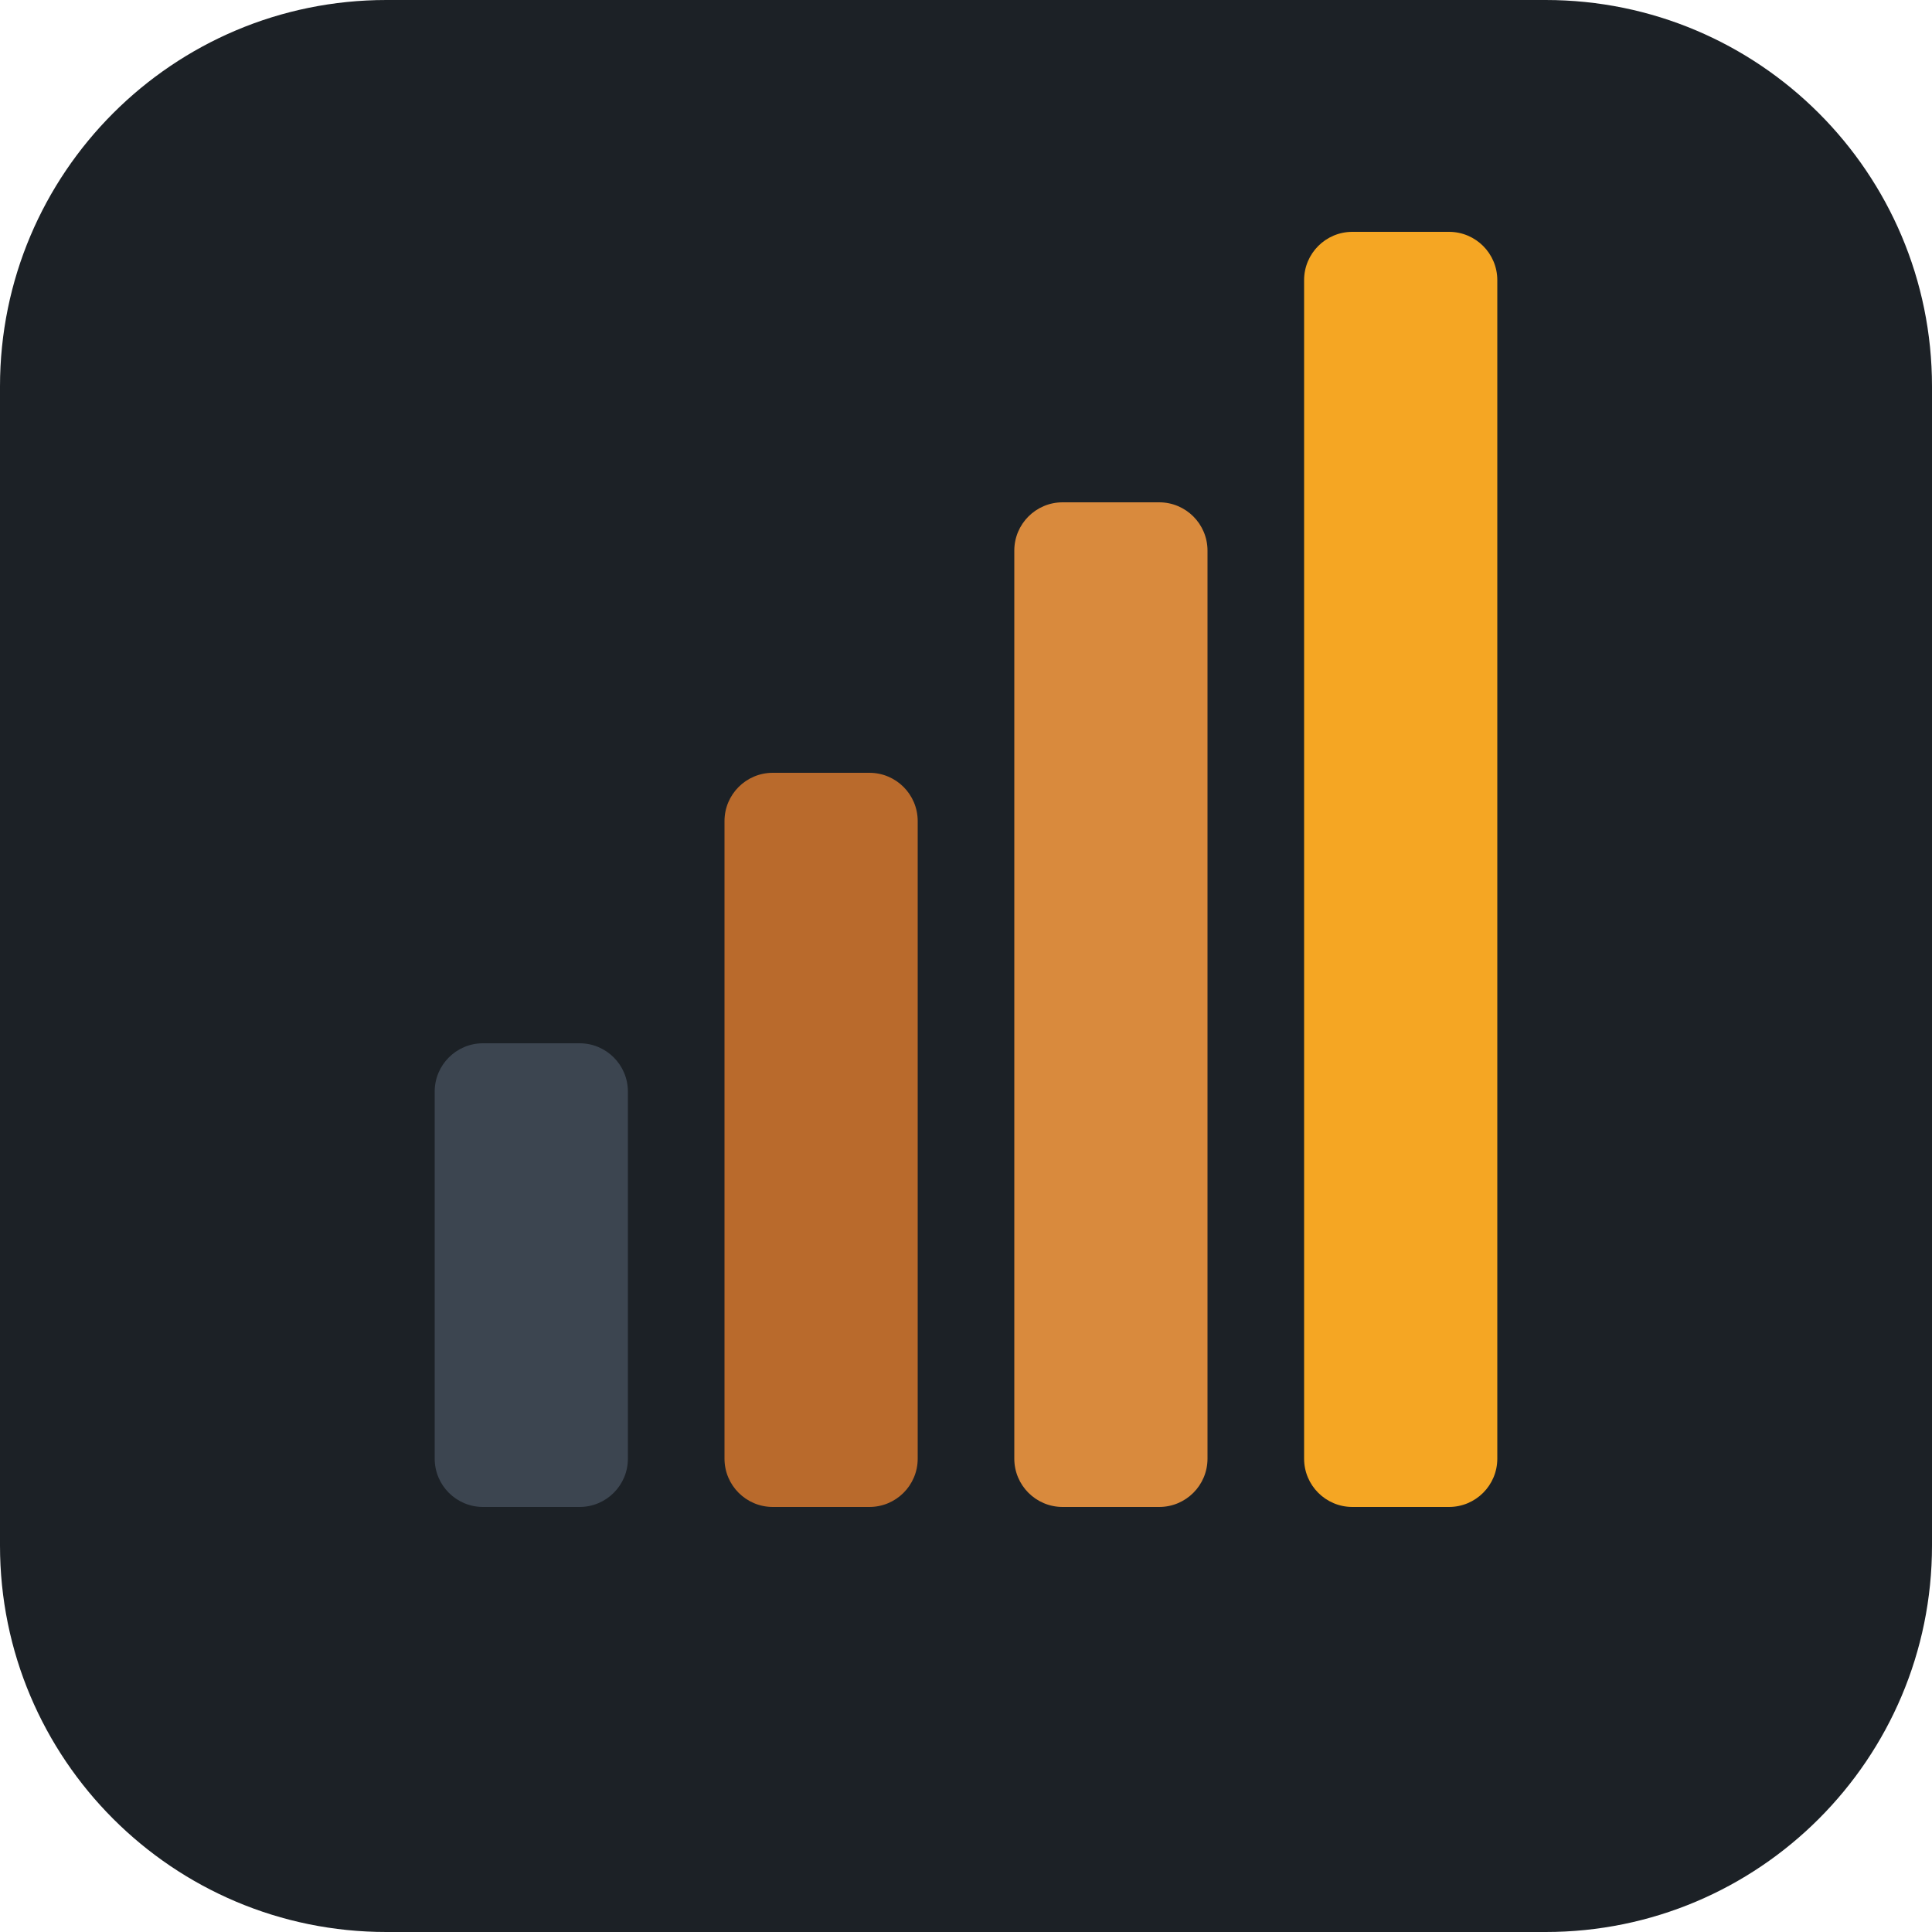
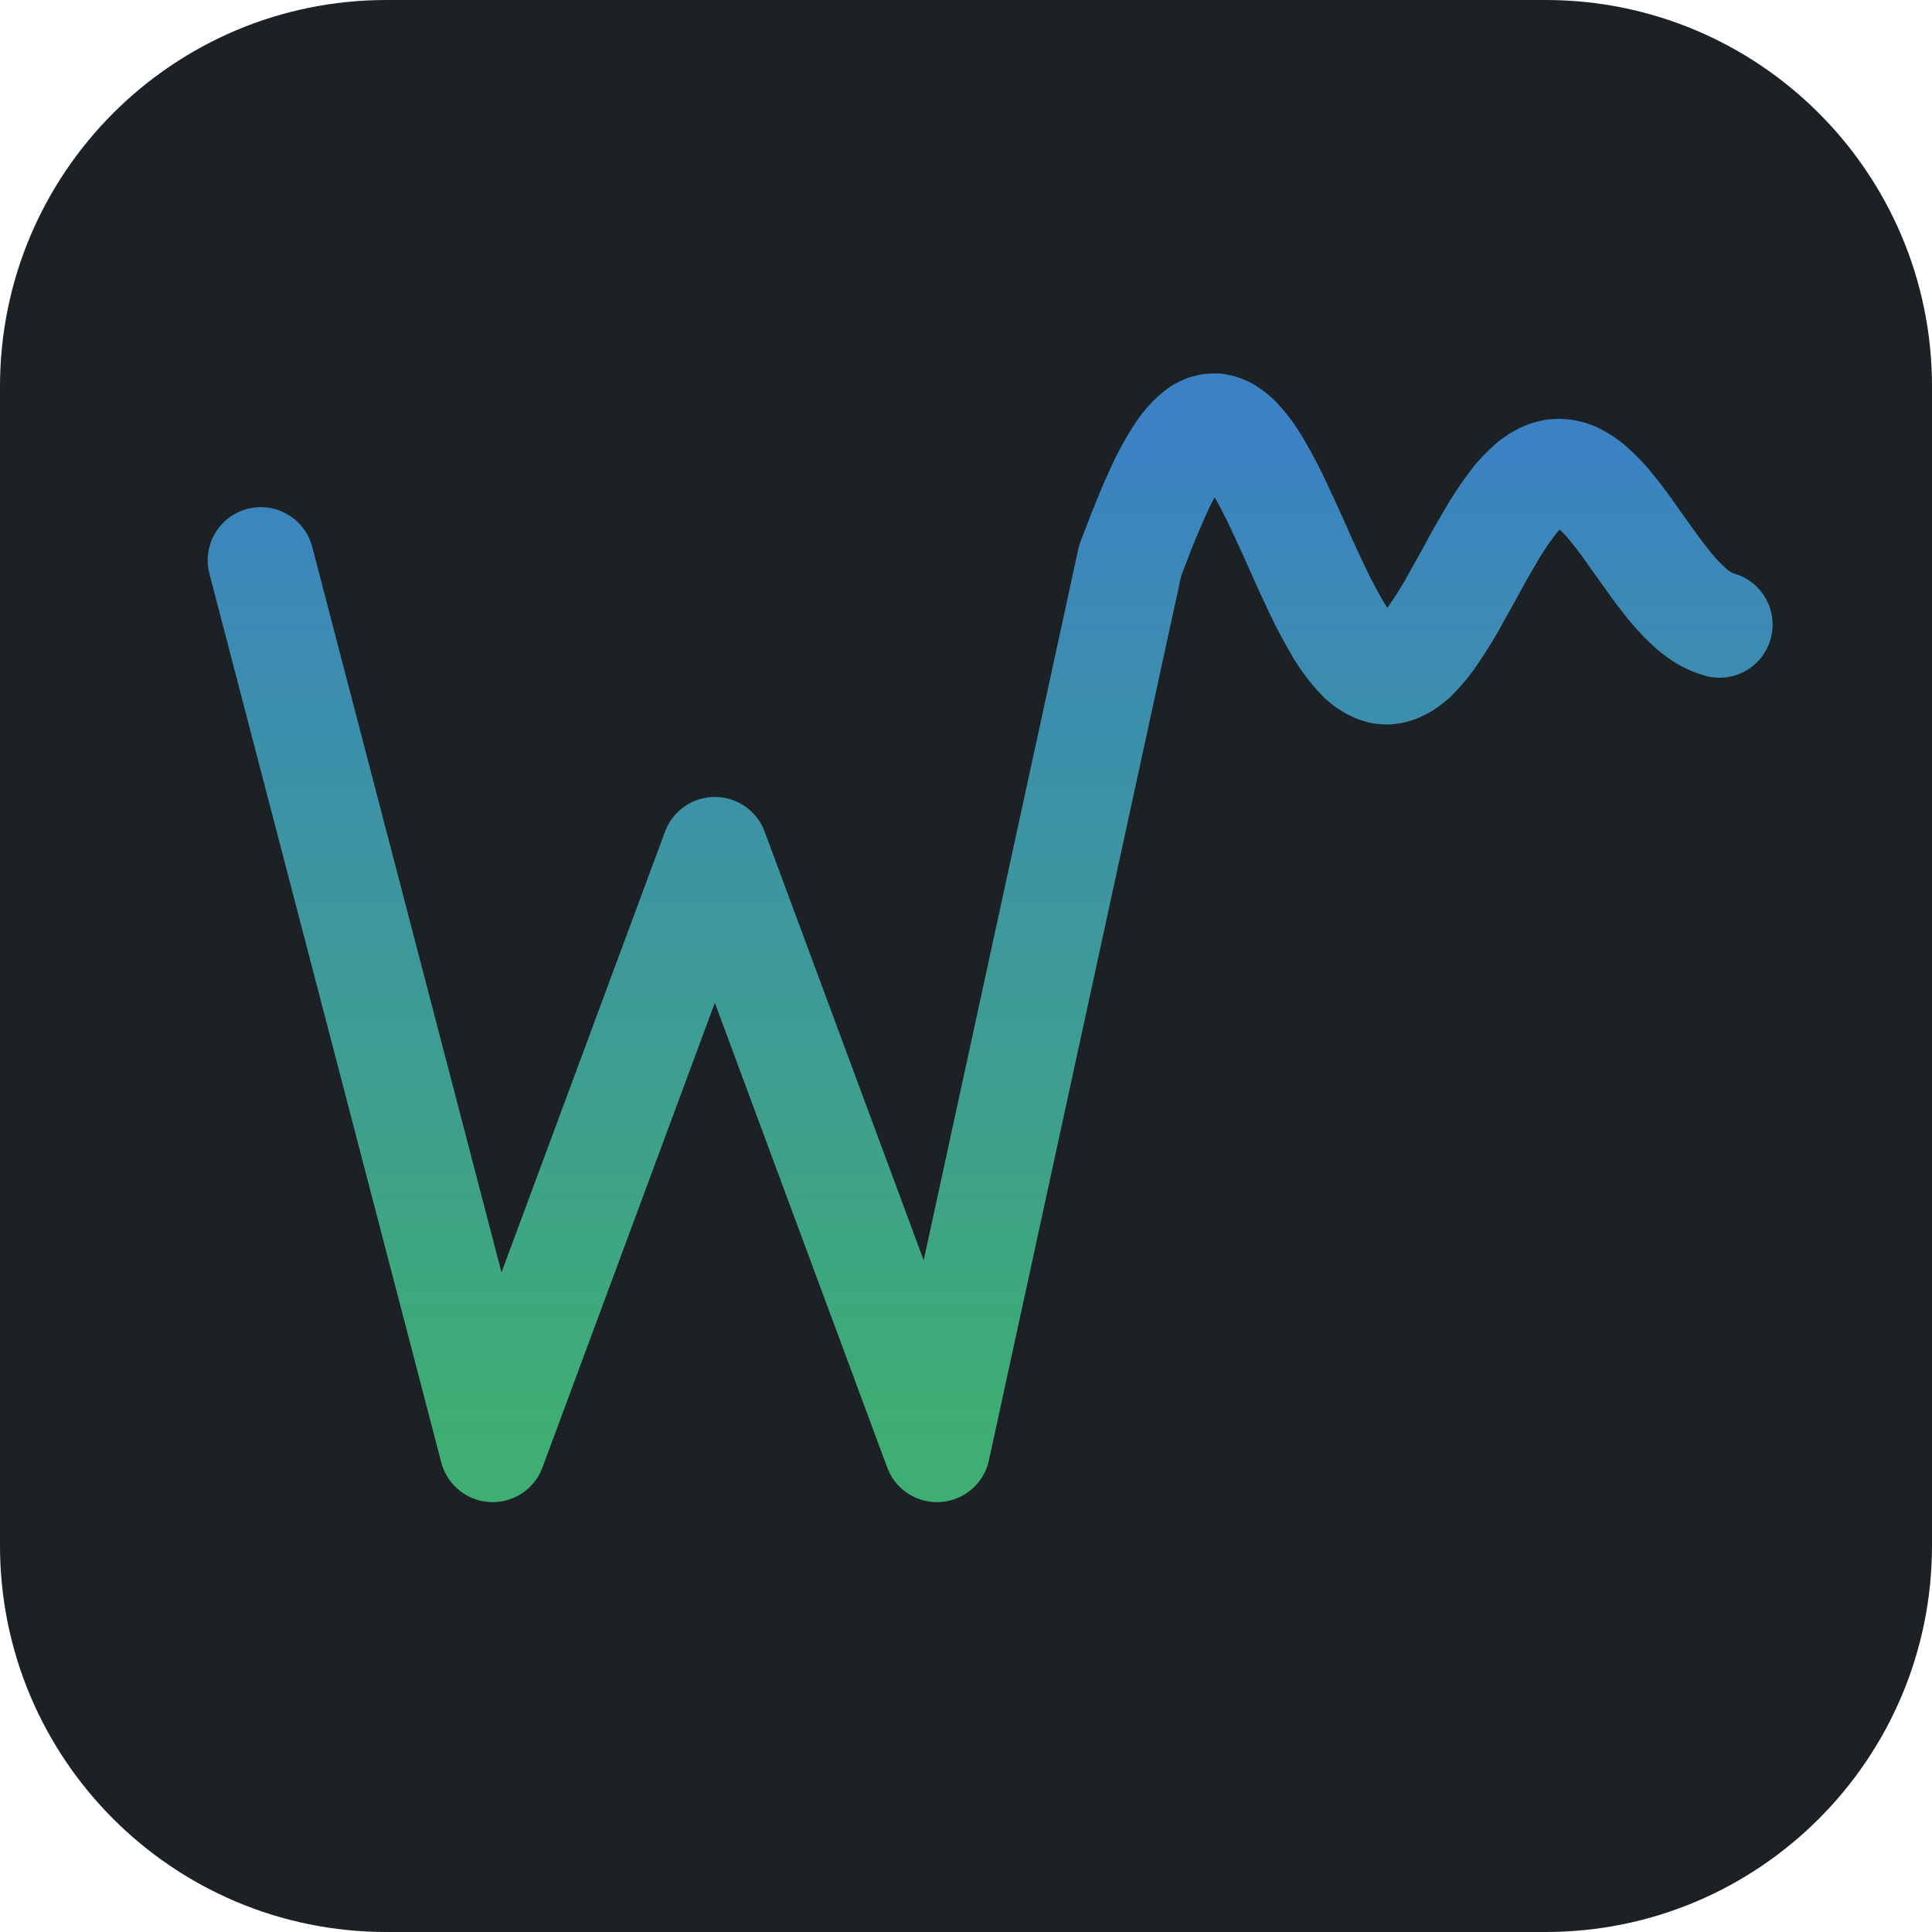
<svg xmlns="http://www.w3.org/2000/svg" viewBox="0 0 100 100" width="100" height="100" role="img" aria-label="Wattix">
+   <defs>
+     <linearGradient id="wattixWave" x1="0%" y1="0%" x2="0%" y2="100%">
+       <stop offset="0%" stop-color="#3B82C4" />
+       <stop offset="100%" stop-color="#3FAE72" />
+     </linearGradient>
+   </defs>
  <rect width="100" height="100" rx="20" fill="#1C2126" />
-   <rect x="22.5" y="54" width="10" height="24" rx="2.5" fill="#3C4550" />
-   <rect x="37.5" y="40" width="10" height="38" rx="2.5" fill="#B96A2C" />
-   <rect x="52.5" y="26" width="10" height="52" rx="2.5" fill="#D98A3D" />
-   <rect x="67.5" y="12" width="10" height="66" rx="2.5" fill="#F5A623" />
+   <path d="M13.50 29.00 L25.50 75.00 L37.00 44.00 L48.50 75.00 L58.50 29.00 L58.78 28.28 L59.05 27.57 L59.33 26.88 L59.61 26.21 L59.89 25.58 L60.16 24.99 L60.44 24.45 L60.72 23.95 L61.00 23.50 L61.27 23.11 L61.55 22.78 L61.83 22.51 L62.10 22.30 L62.38 22.16 L62.66 22.09 L62.94 22.08 L63.21 22.14 L63.49 22.26 L63.77 22.45 L64.05 22.69 L64.32 22.99 L64.60 23.34 L64.88 23.75 L65.15 24.19 L65.43 24.68 L65.71 25.21 L65.99 25.76 L66.26 26.34 L66.54 26.94 L66.82 27.55 L67.10 28.17 L67.37 28.78 L67.65 29.40 L67.93 30.00 L68.20 30.58 L68.48 31.15 L68.76 31.68 L69.04 32.19 L69.31 32.66 L69.59 33.09 L69.87 33.47 L70.15 33.81 L70.42 34.10 L70.70 34.34 L70.98 34.52 L71.25 34.65 L71.53 34.73 L71.81 34.75 L72.09 34.71 L72.36 34.62 L72.64 34.48 L72.92 34.29 L73.20 34.06 L73.47 33.77 L73.75 33.45 L74.03 33.09 L74.30 32.69 L74.58 32.27 L74.86 31.82 L75.14 31.35 L75.41 30.86 L75.69 30.36 L75.97 29.86 L76.25 29.35 L76.52 28.85 L76.80 28.36 L77.08 27.88 L77.35 27.42 L77.63 26.98 L77.91 26.56 L78.19 26.18 L78.46 25.82 L78.74 25.51 L79.02 25.23 L79.30 24.98 L79.57 24.79 L79.85 24.63 L80.13 24.52 L80.40 24.45 L80.68 24.43 L80.96 24.45 L81.24 24.51 L81.51 24.61 L81.79 24.76 L82.07 24.94 L82.35 25.16 L82.62 25.41 L82.90 25.69 L83.18 25.99 L83.45 26.32 L83.73 26.67 L84.01 27.04 L84.29 27.42 L84.56 27.81 L84.84 28.20 L85.12 28.59 L85.40 28.98 L85.67 29.36 L85.95 29.73 L86.23 30.09 L86.50 30.43 L86.78 30.75 L87.06 31.05 L87.34 31.32 L87.61 31.57 L87.89 31.78 L88.17 31.97 L88.45 32.12 L88.72 32.24 L89.00 32.33" fill="none" stroke="url(#wattixWave)" stroke-width="5.5" stroke-linecap="round" stroke-linejoin="round" />
</svg>
